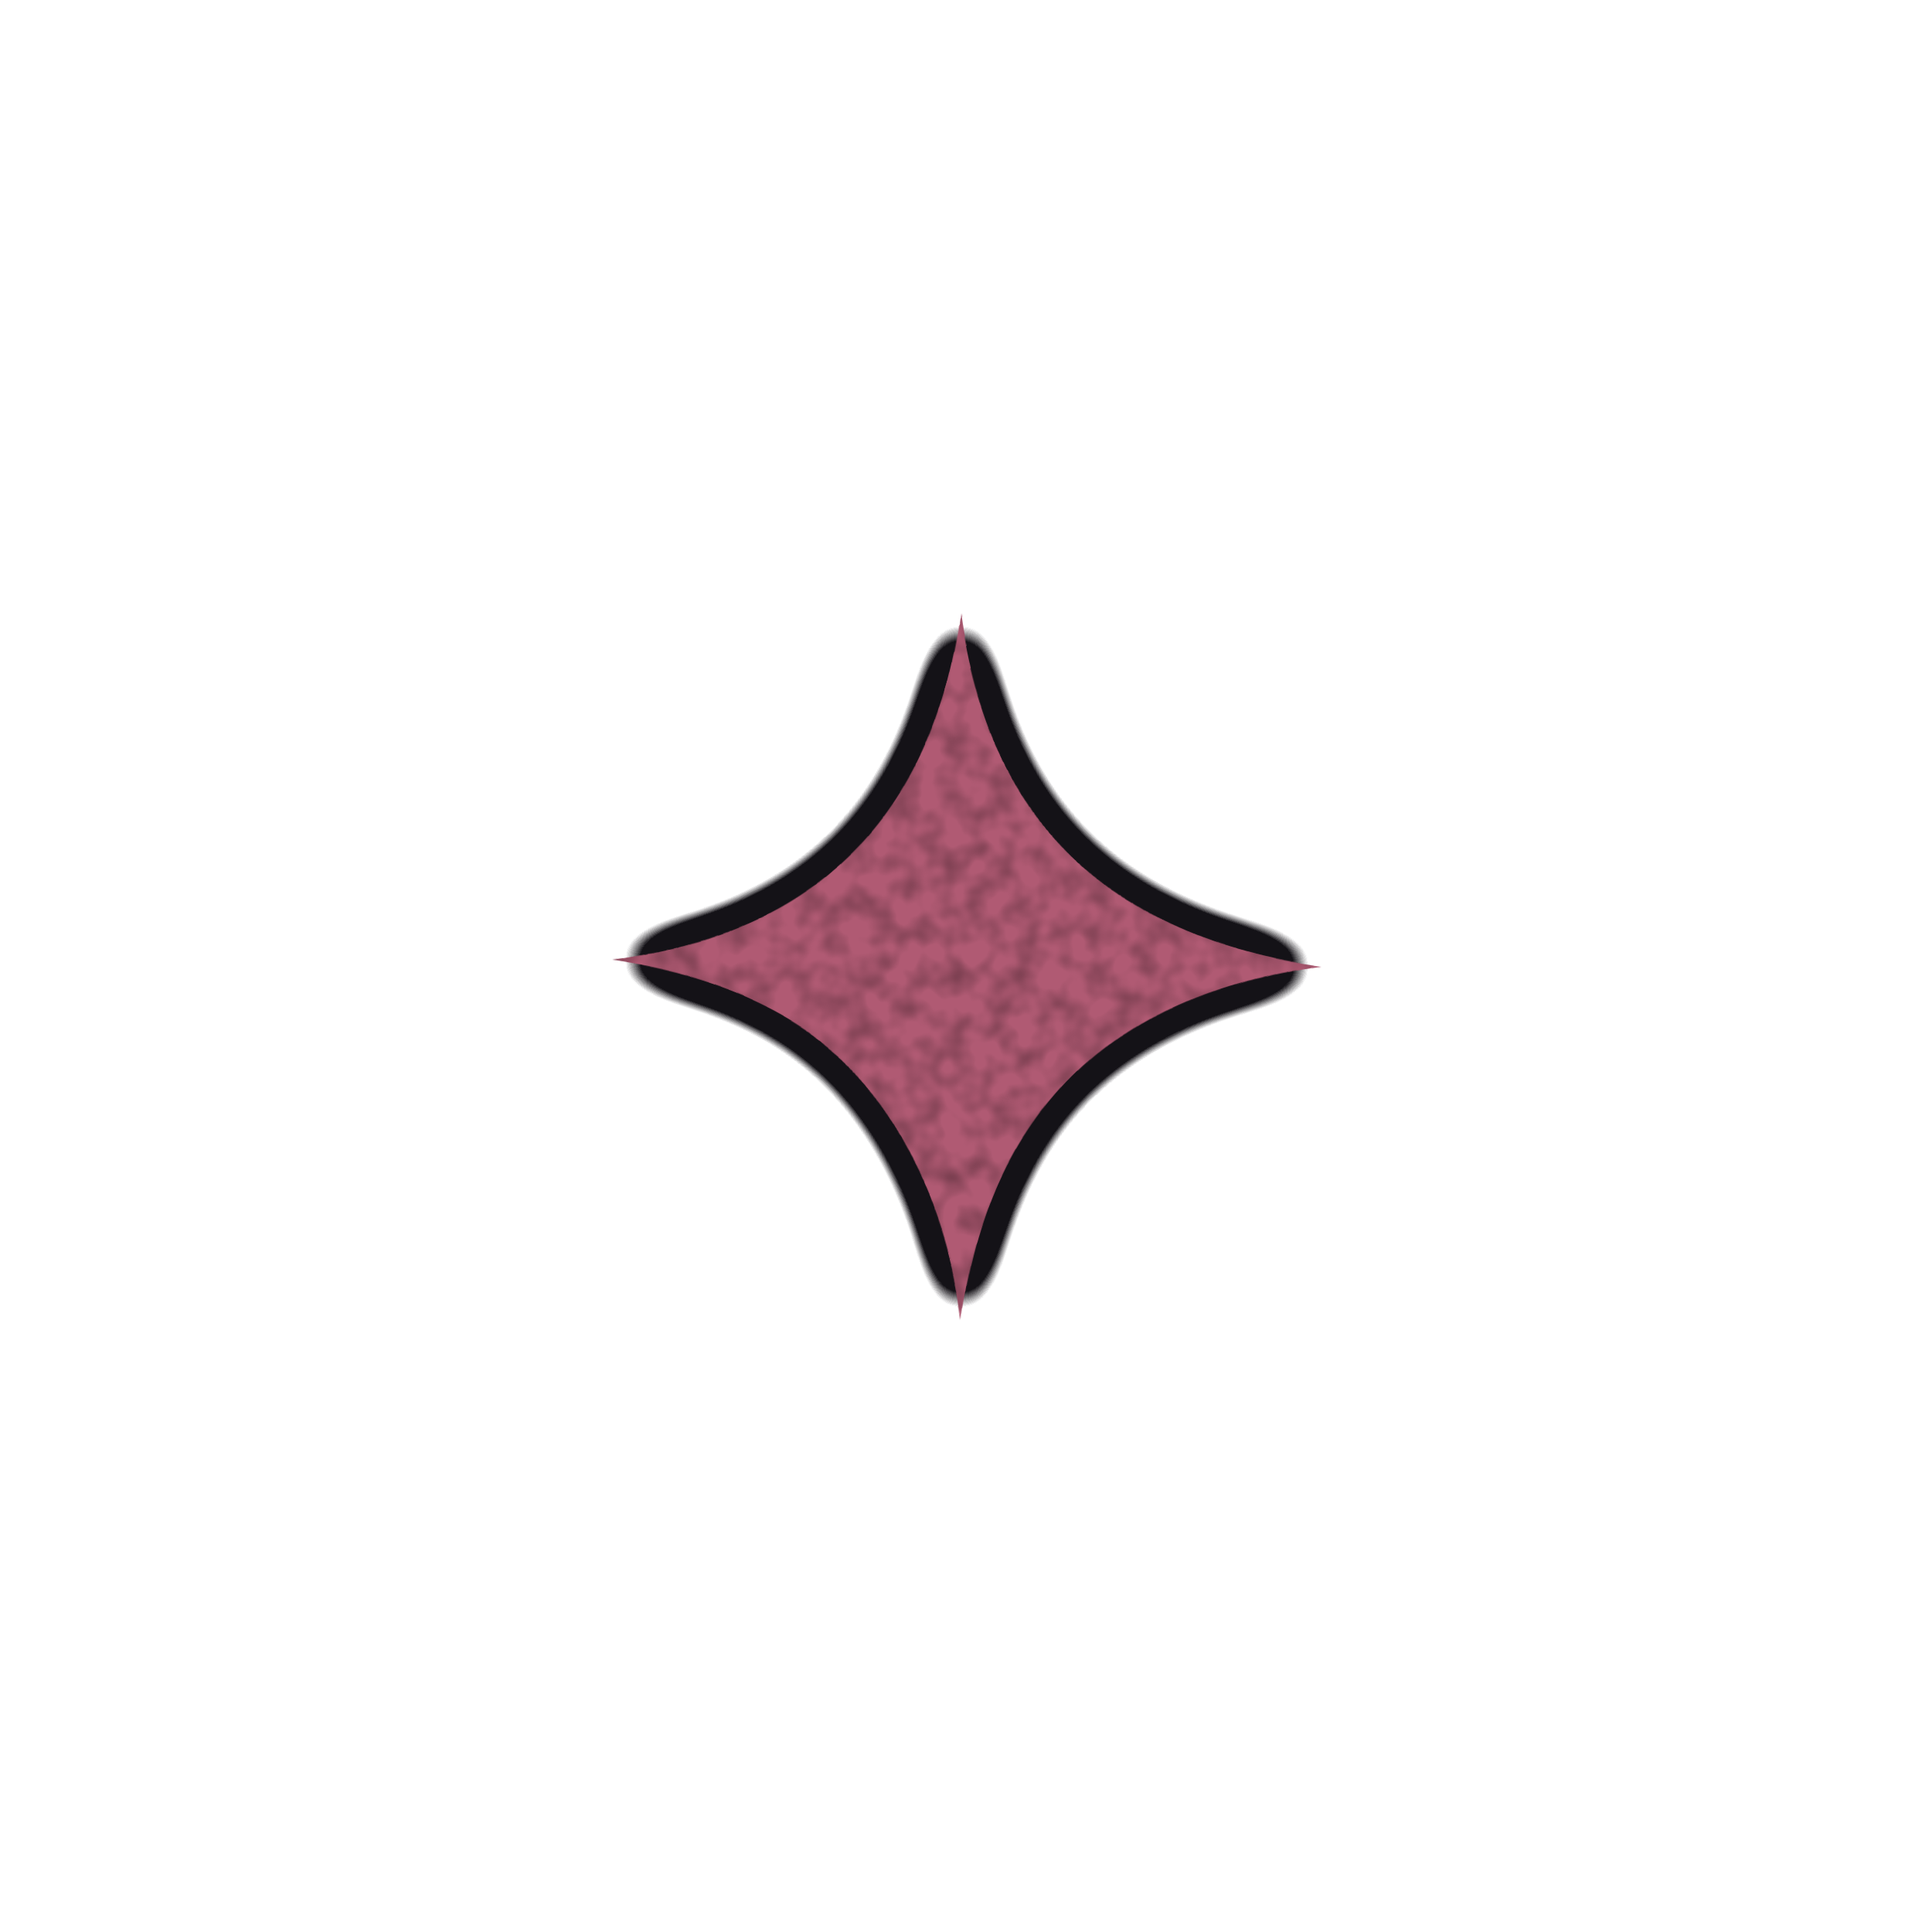
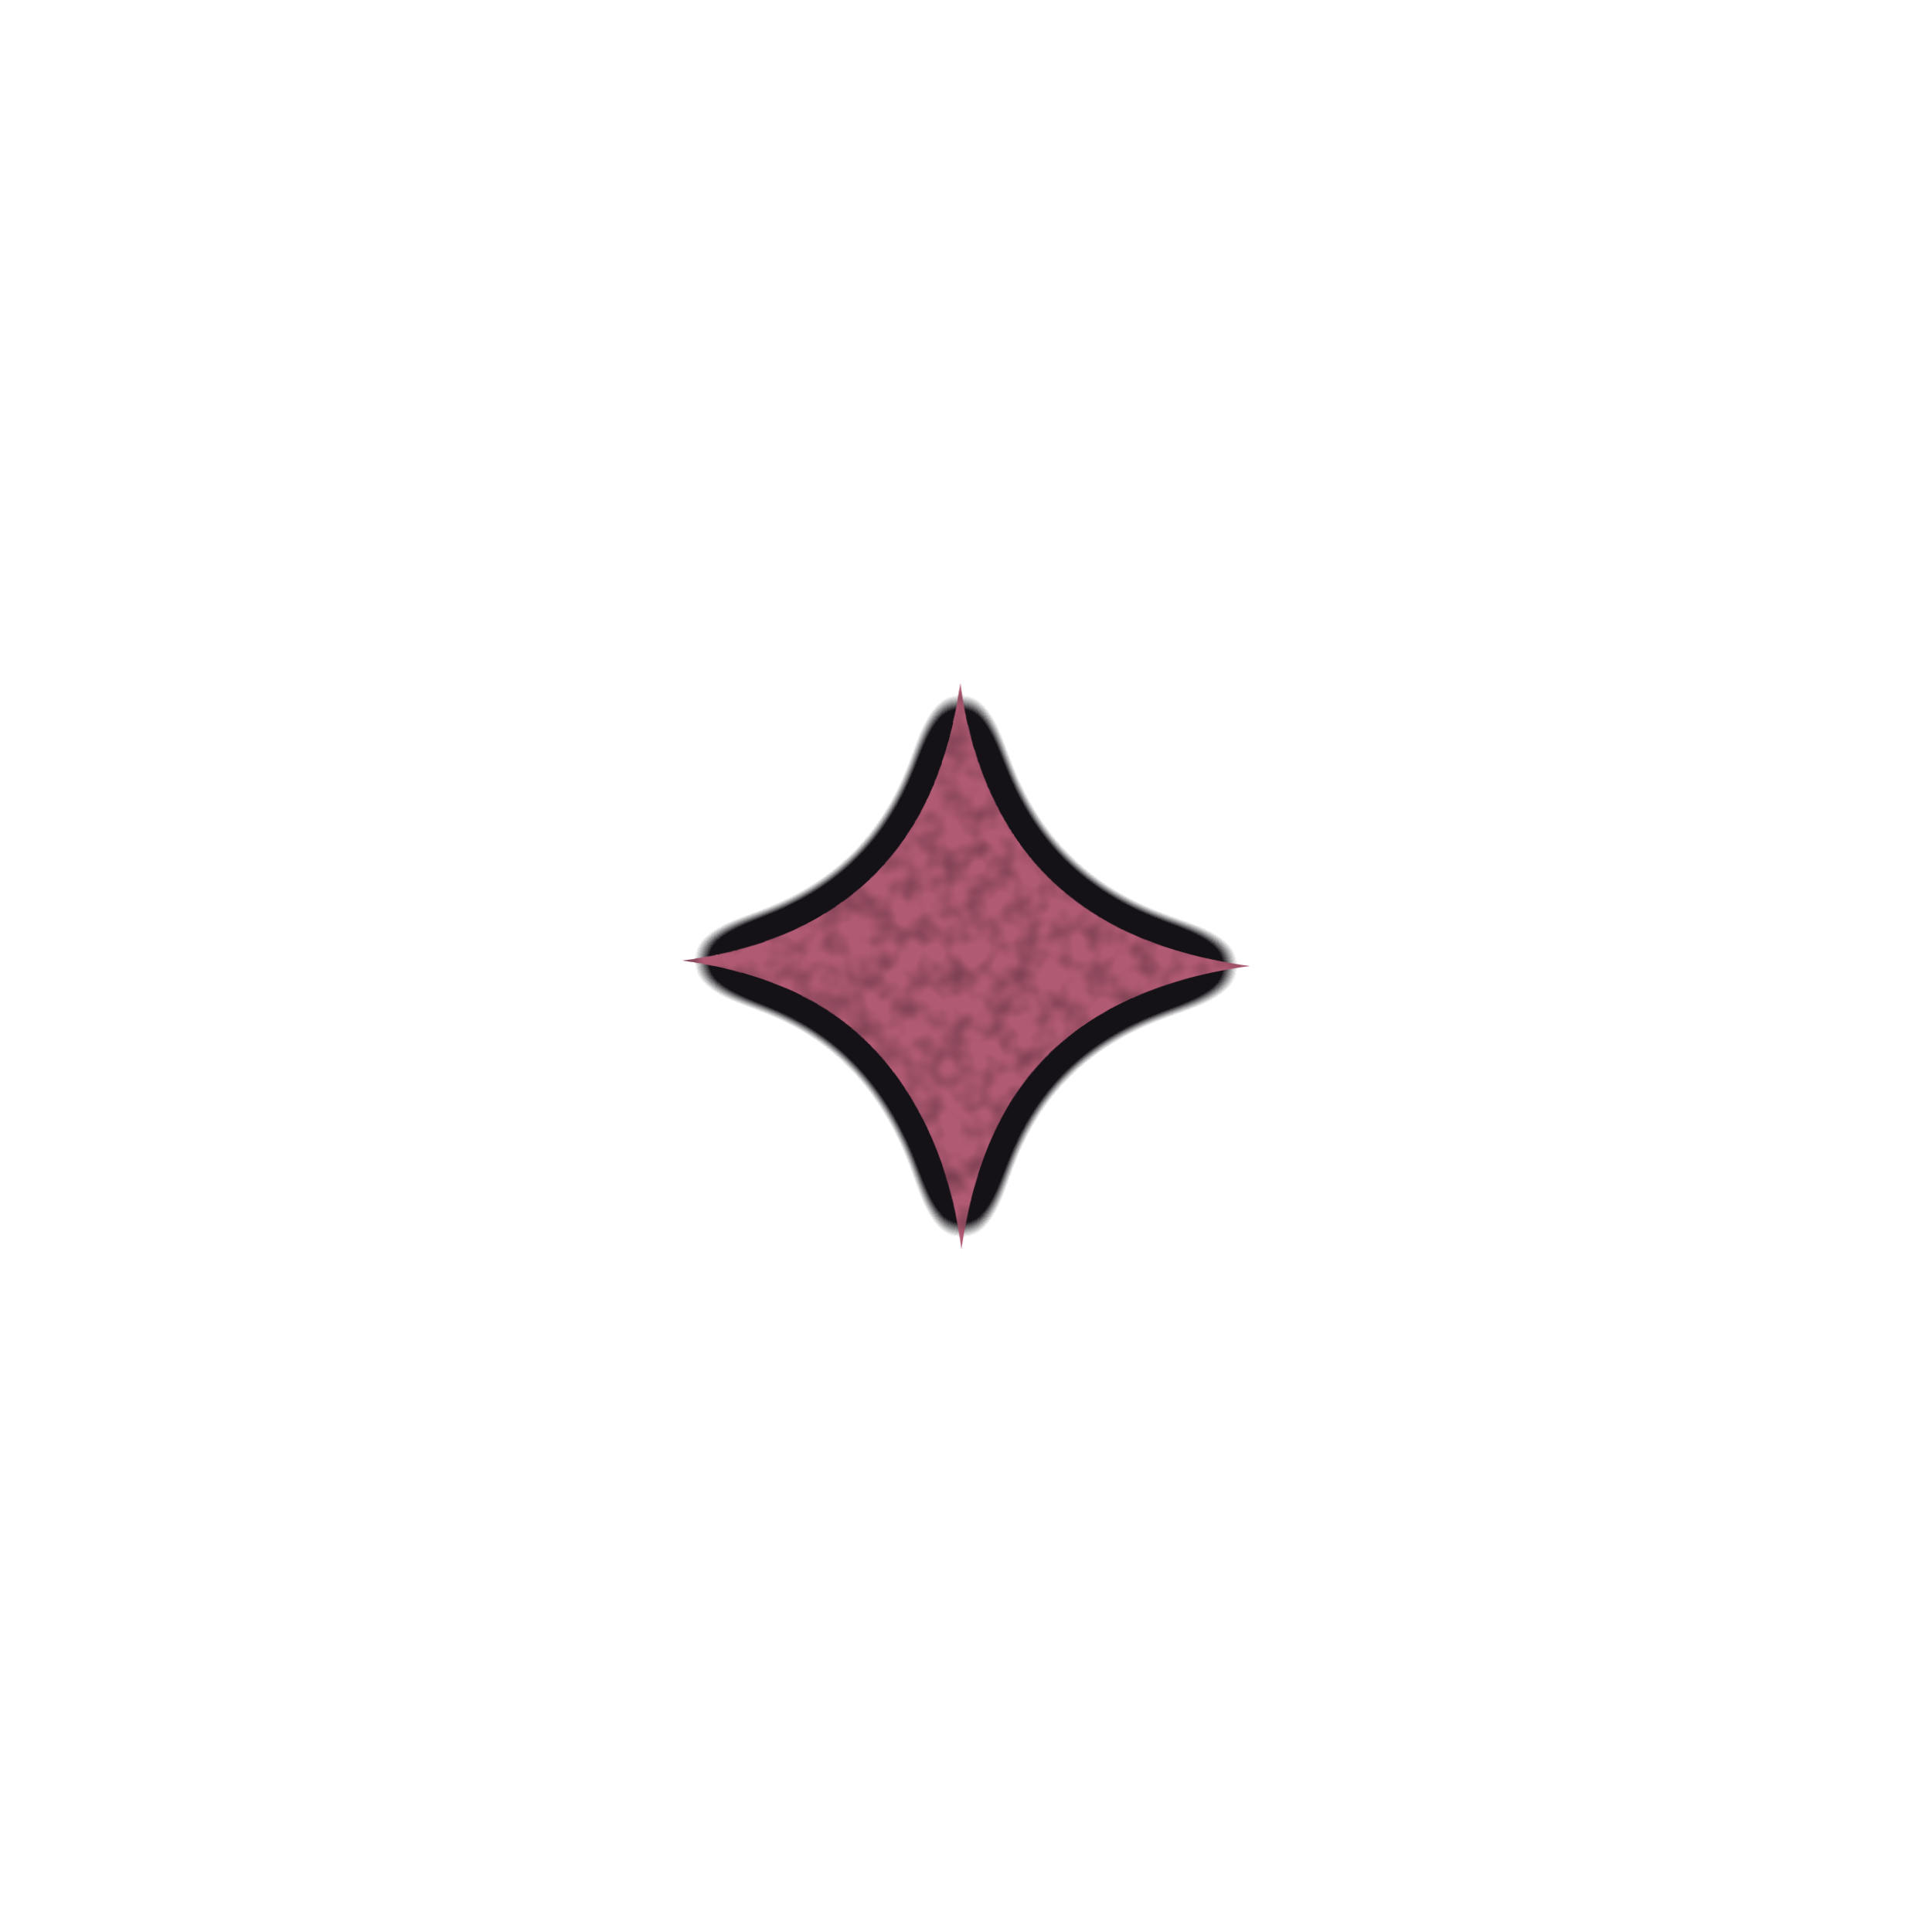
<svg xmlns="http://www.w3.org/2000/svg" viewBox="0 0 100 100" width="100" height="100">
  <defs>
    <filter id="bullet_wine-ink" x="-20%" y="-20%" width="140%" height="140%" color-interpolation-filters="sRGB">
      <feTurbulence type="fractalNoise" baseFrequency="0.03" numOctaves="2" seed="237" result="warp" />
      <feDisplacementMap in="SourceGraphic" in2="warp" scale="1.4" xChannelSelector="R" yChannelSelector="G" result="art" />
      <feOffset in="art" dx="-3.5" dy="-4" result="shifted" />
      <feComposite in="art" in2="shifted" operator="out" result="crescent" />
      <feFlood flood-color="#151217" flood-opacity="0" />
      <feComposite in2="crescent" operator="in" result="shade" />
      <feTurbulence type="fractalNoise" baseFrequency="0.8" numOctaves="2" seed="242" result="noise" />
      <feColorMatrix in="noise" type="matrix" values="0 0 0 0 0  0 0 0 0 0  0 0 0 0 0  0.55 0 0 0 -0.2" result="speck" />
      <feComposite in="speck" in2="art" operator="in" result="grain" />
      <feGaussianBlur in="art" stdDeviation="1.25" result="soft" />
      <feColorMatrix in="soft" type="matrix" values="0 0 0 0 0.08  0 0 0 0 0.07  0 0 0 0 0.09  0 0 0 14 -1.3" result="line" />
      <feGaussianBlur in="art" stdDeviation="4.5" result="haze" />
      <feFlood flood-color="#f4c3ad" flood-opacity="0" />
      <feComposite in2="haze" operator="in" result="glow" />
      <feMerge>
        <feMergeNode in="glow" />
        <feMergeNode in="line" />
        <feMergeNode in="art" />
        <feMergeNode in="shade" />
        <feMergeNode in="grain" />
      </feMerge>
    </filter>
  </defs>
  <g filter="url(#bullet_wine-ink)">
    <g transform="translate(50 50) scale(.92) translate(-50 -50)">
-       <path d="M50 30 Q52.4 47.6 70 50 Q52.4 52.4 50 70 Q47.6 52.4 30 50 Q47.6 47.6 50 30 Z" fill="#b05a73" />
+       <path d="M50 34 Q51.92 48.08 66 50 Q51.92 51.92 50 66 Q48.08 51.92 34 50 Q48.08 48.08 50 34 Z" fill="#b05a73" />
    </g>
  </g>
</svg>
